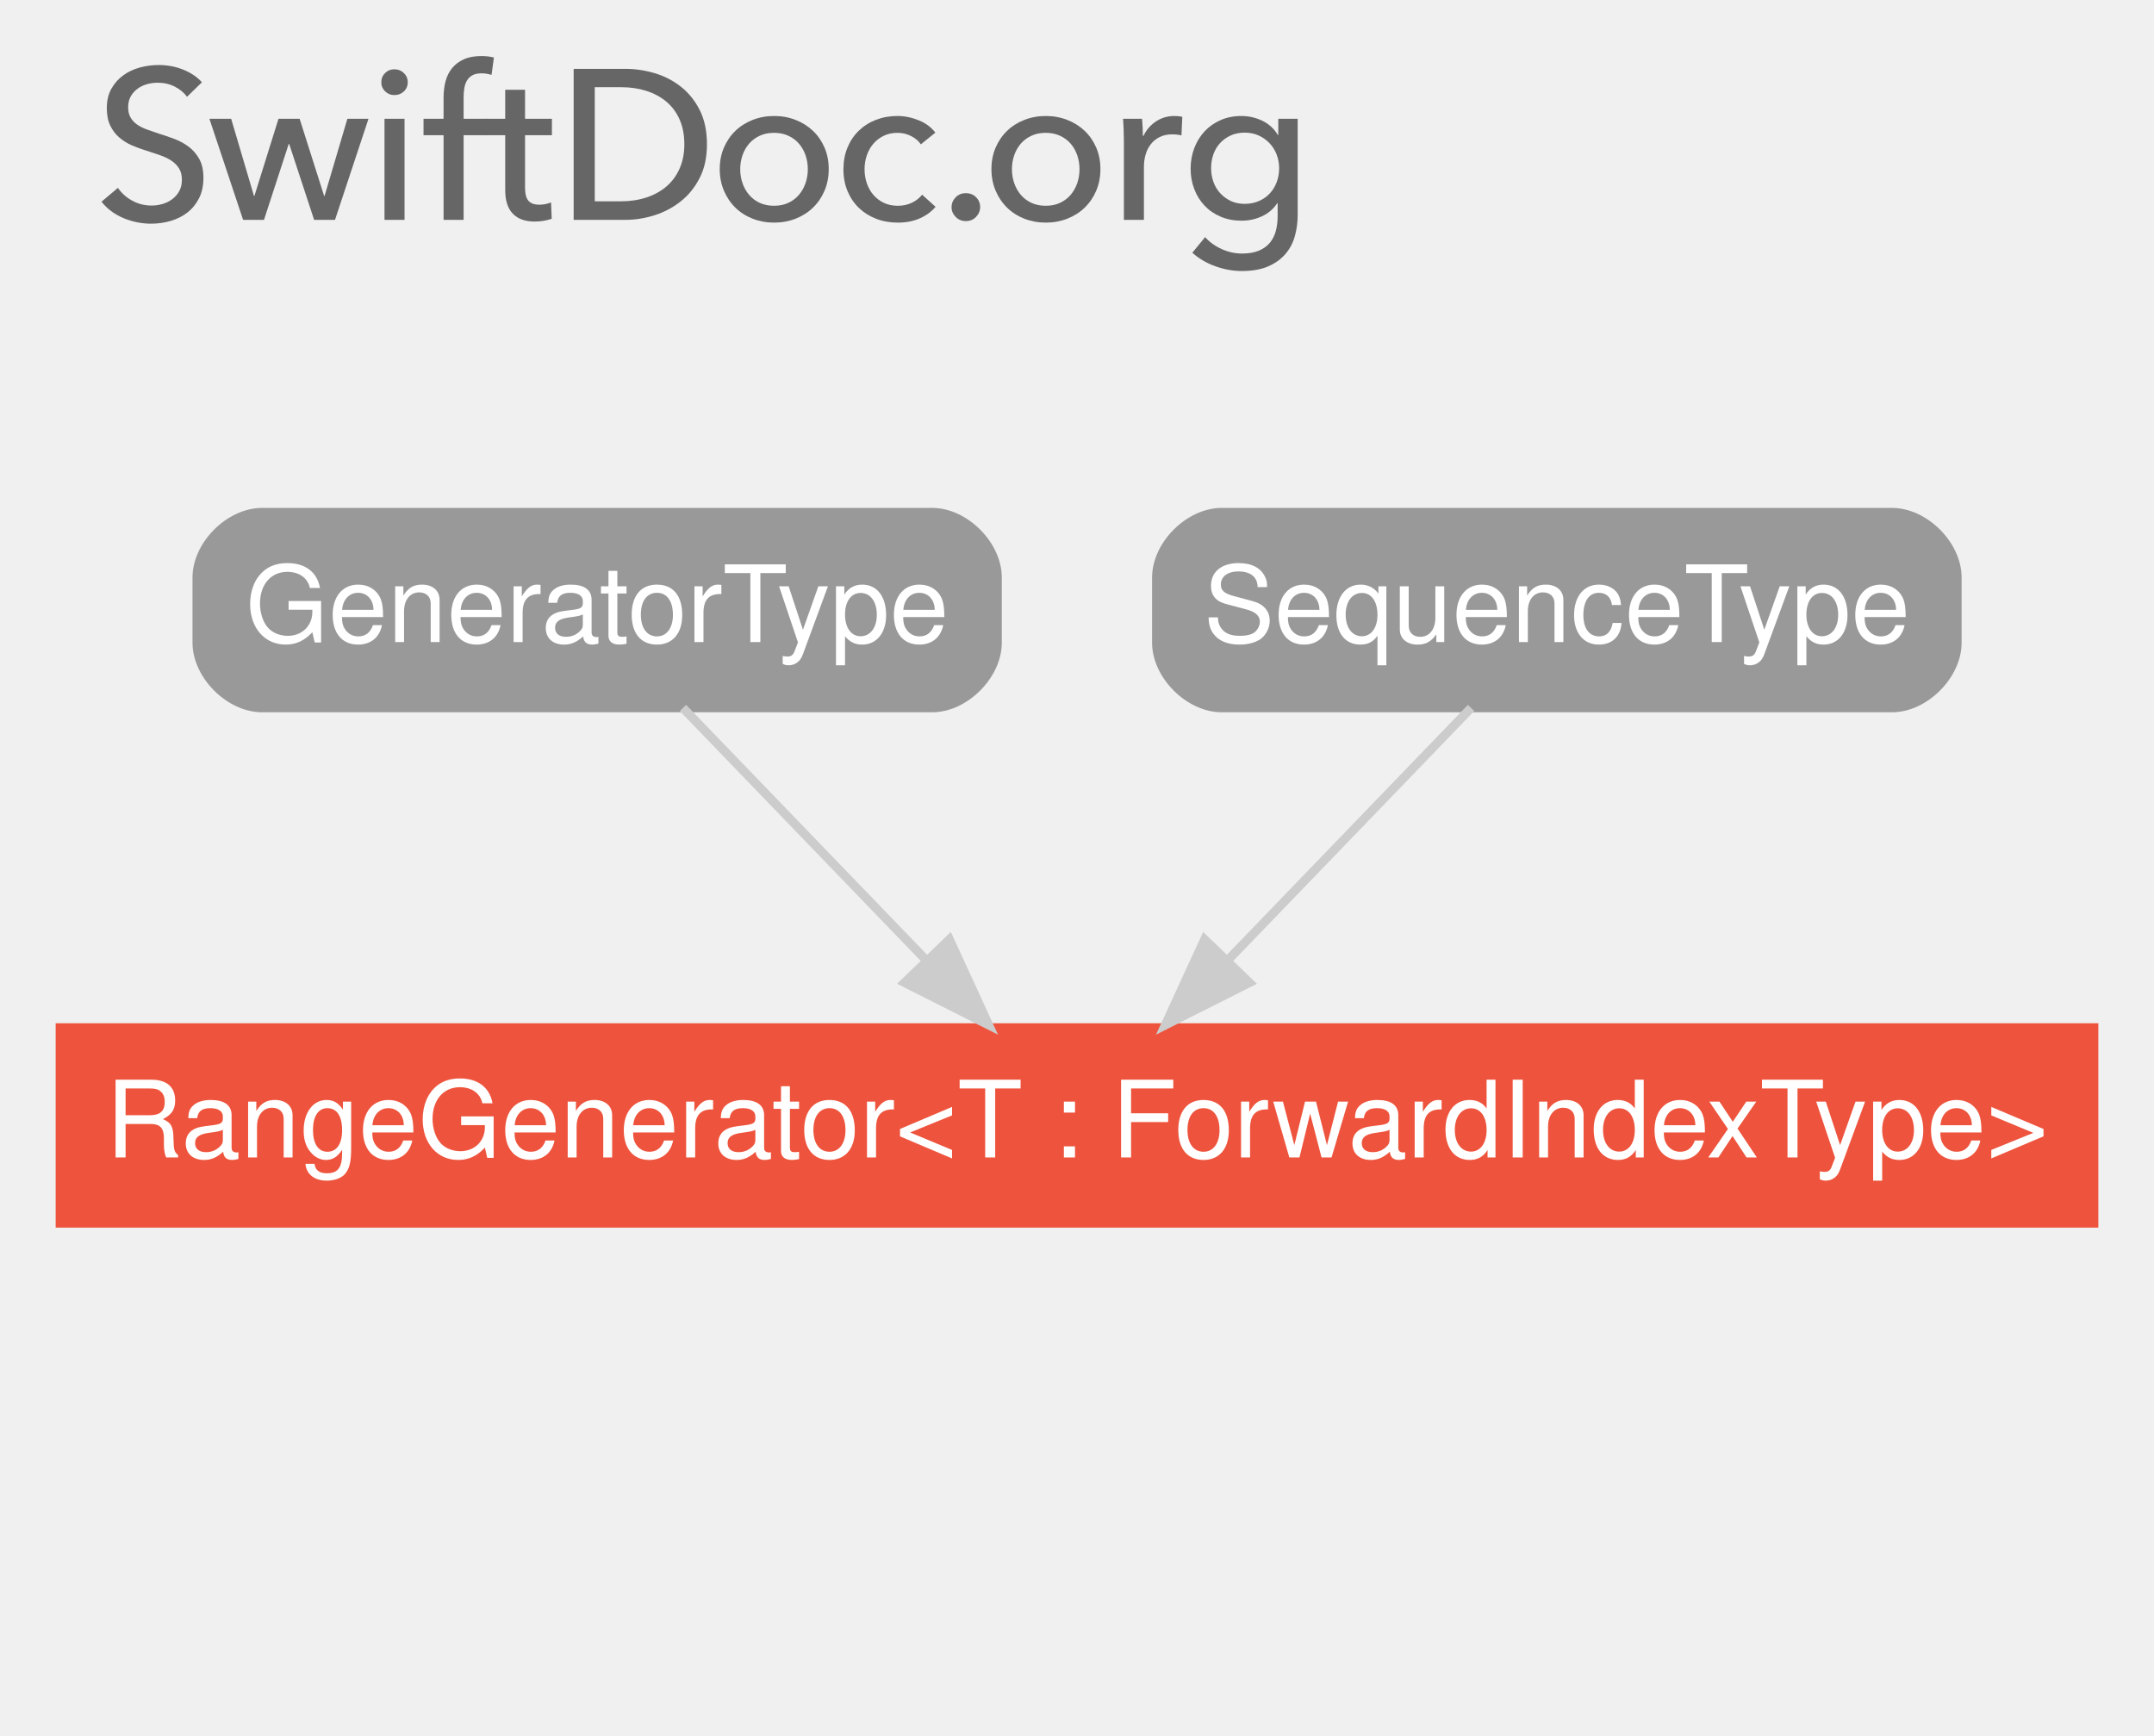
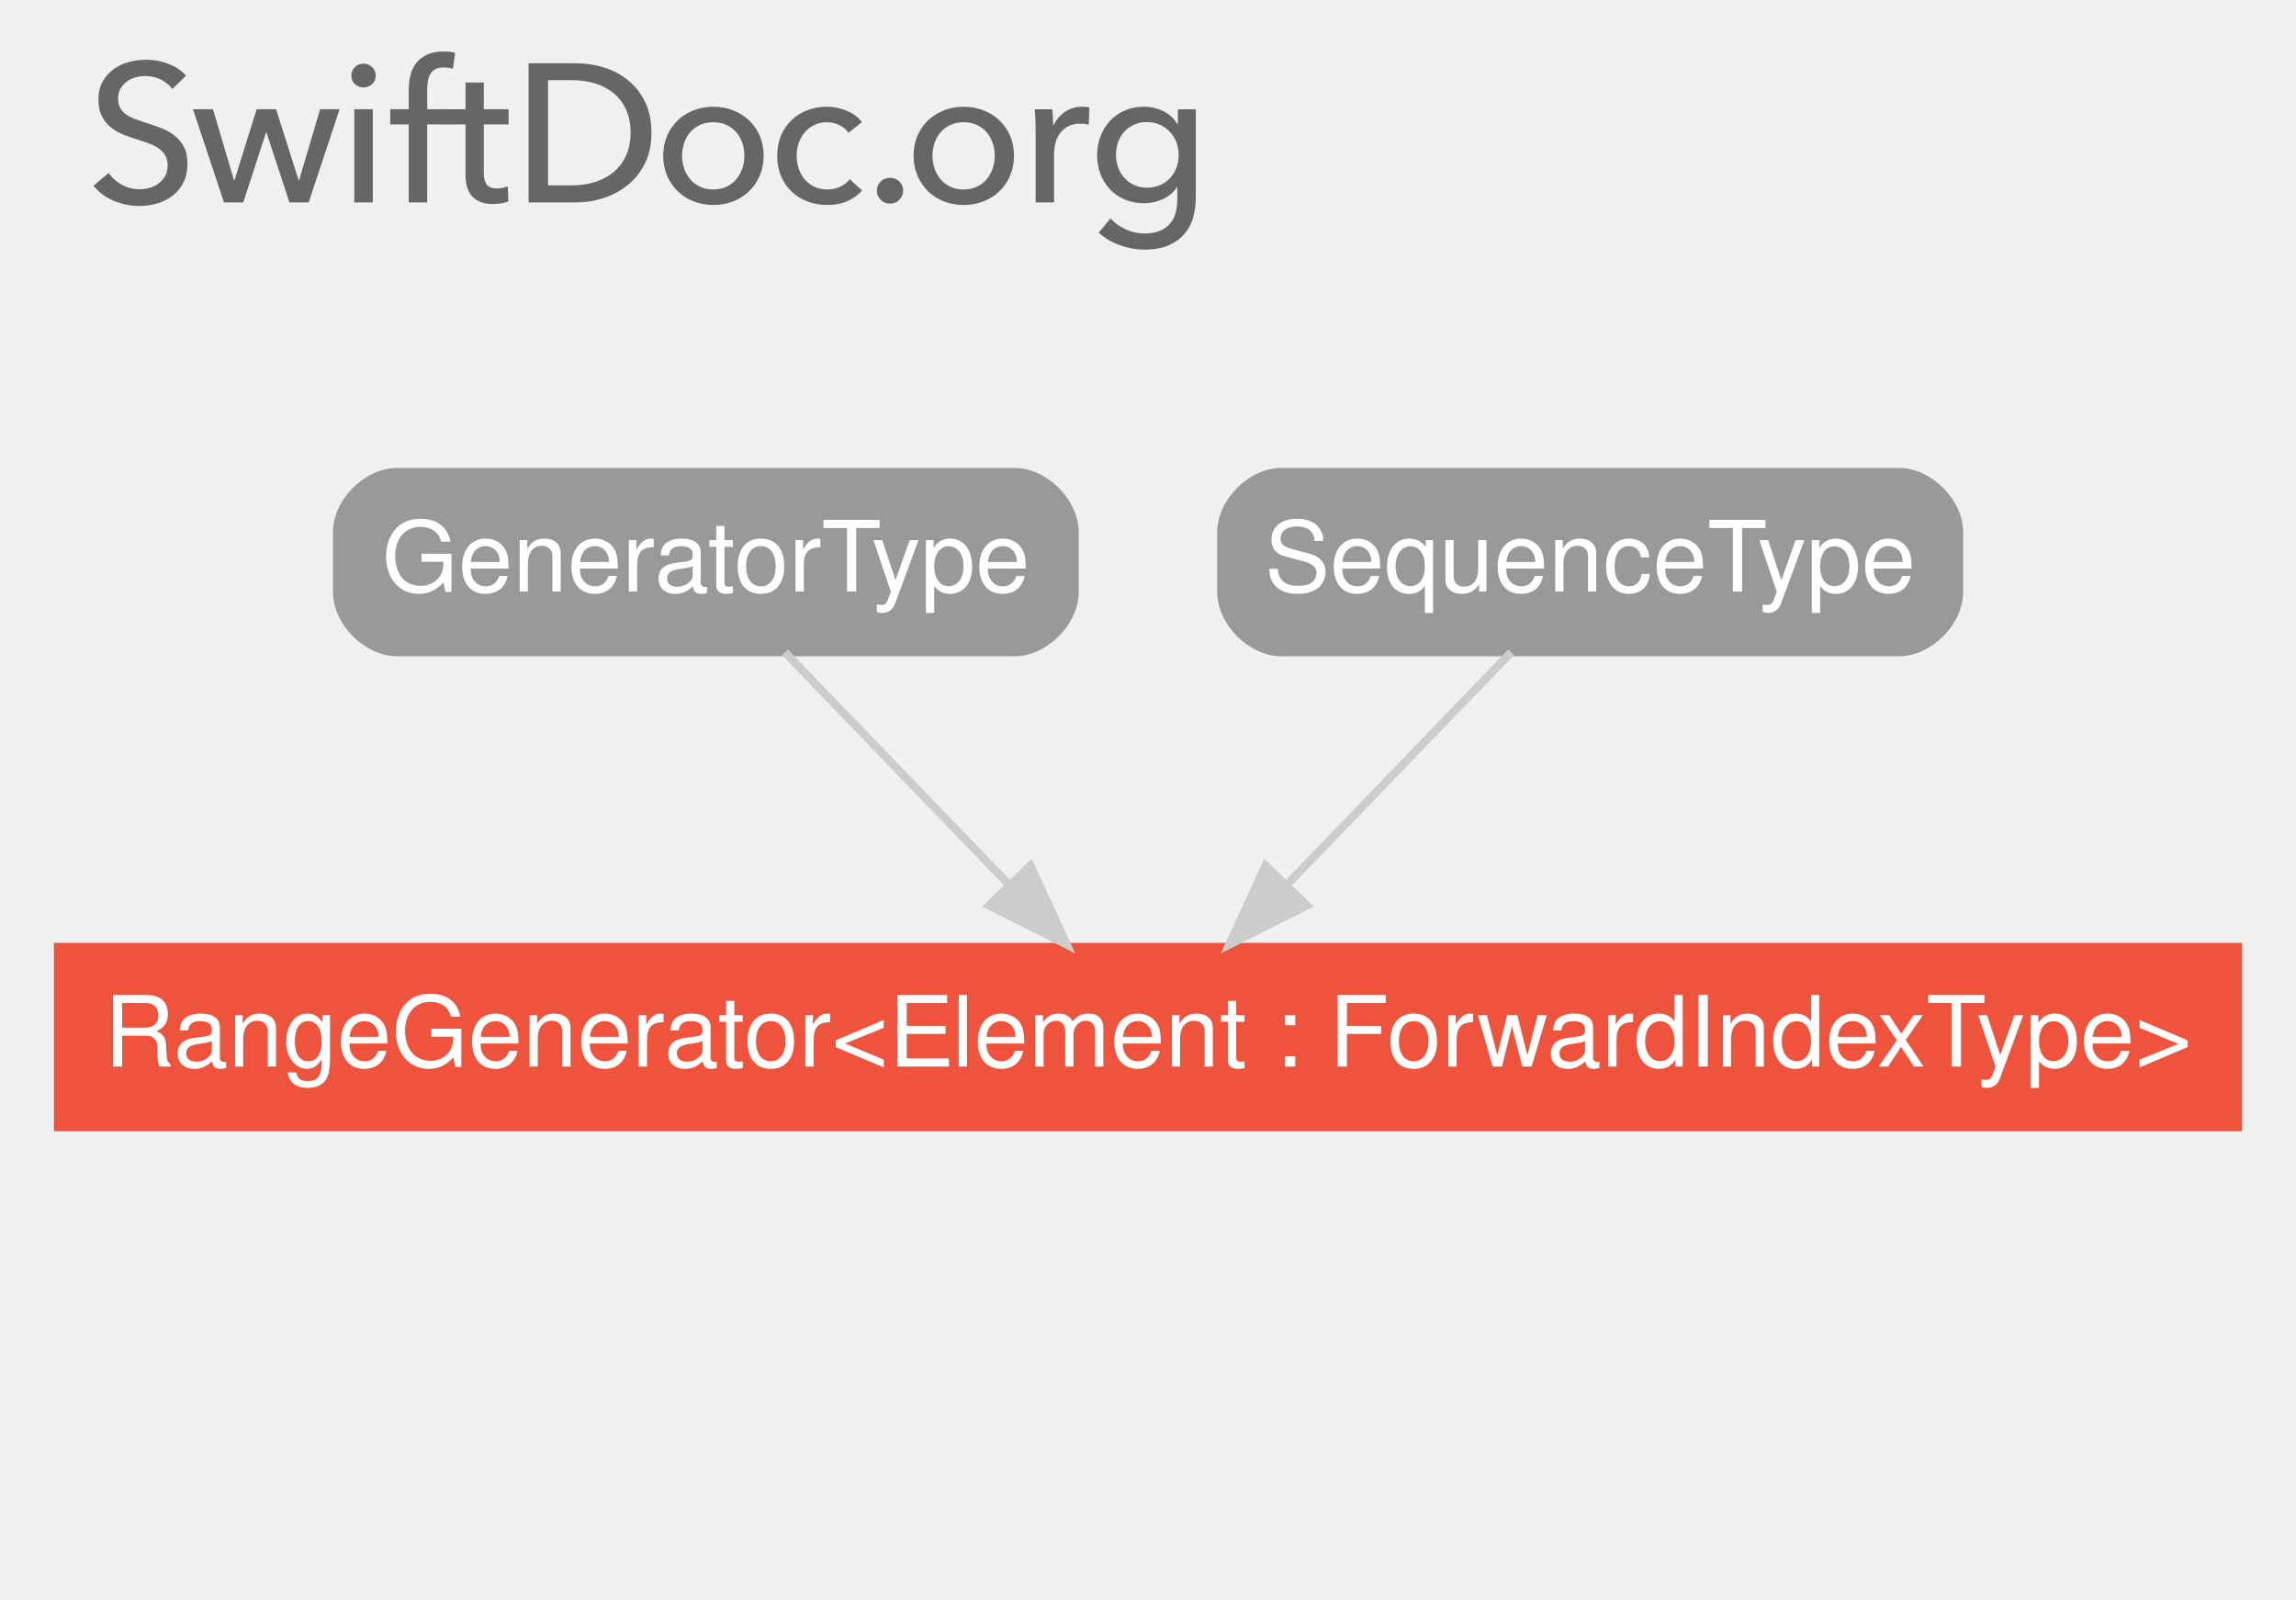
- <svg xmlns="http://www.w3.org/2000/svg" xmlns:xlink="http://www.w3.org/1999/xlink" width="242pt" height="195pt" viewBox="0.00 0.00 242.40 195.20">
+ <svg xmlns="http://www.w3.org/2000/svg" xmlns:xlink="http://www.w3.org/1999/xlink" width="280pt" height="195pt" viewBox="0.00 0.00 280.40 195.20">
  <g id="graph0" class="graph" transform="scale(1 1) rotate(0) translate(7.2 137.6)">
    <g transform="translate(0 -137.6)">
      <g>
        <path fill="#666666" d="M13.846,10.832c-0.336-0.464-0.792-0.844-1.368-1.14s-1.224-0.444-1.944-0.444         c-0.384,0-0.772,0.052-1.164,0.156C8.977,9.509,8.622,9.677,8.301,9.908c-0.32,0.232-0.58,0.52-0.78,0.864         c-0.2,0.344-0.3,0.756-0.3,1.236c0,0.464,0.092,0.852,0.276,1.164c0.184,0.312,0.432,0.576,0.744,0.792s0.68,0.4,1.104,0.552         c0.423,0.152,0.876,0.309,1.356,0.468c0.576,0.177,1.16,0.376,1.752,0.601c0.592,0.224,1.128,0.52,1.608,0.888         s0.872,0.828,1.176,1.38s0.456,1.252,0.456,2.101c0,0.88-0.164,1.644-0.492,2.292c-0.328,0.647-0.765,1.184-1.308,1.607         c-0.544,0.424-1.172,0.74-1.884,0.948s-1.444,0.312-2.196,0.312c-1.072,0-2.108-0.208-3.108-0.624         c-1-0.415-1.828-1.031-2.484-1.848l1.848-1.56c0.4,0.592,0.936,1.071,1.608,1.439c0.672,0.368,1.399,0.552,2.184,0.552         c0.4,0,0.8-0.056,1.2-0.168c0.4-0.111,0.764-0.288,1.092-0.527c0.328-0.24,0.596-0.54,0.804-0.9         c0.208-0.36,0.312-0.796,0.312-1.308s-0.108-0.94-0.324-1.284c-0.216-0.344-0.508-0.636-0.876-0.876s-0.796-0.444-1.284-0.612         c-0.488-0.168-1.004-0.34-1.548-0.516c-0.544-0.16-1.08-0.356-1.608-0.588c-0.528-0.232-1-0.528-1.416-0.889         c-0.416-0.359-0.752-0.804-1.008-1.332c-0.256-0.527-0.384-1.184-0.384-1.968c0-0.848,0.172-1.576,0.516-2.184         c0.344-0.608,0.792-1.112,1.344-1.512c0.552-0.4,1.176-0.692,1.872-0.876c0.696-0.184,1.396-0.276,2.1-0.276         c0.992,0,1.92,0.176,2.784,0.528c0.864,0.352,1.56,0.824,2.088,1.416L13.846,10.832z" />
        <path fill="#666666" d="M18.813,13.304l2.568,8.688h0.048l2.712-8.688h2.376l2.76,8.688h0.048l2.568-8.688h2.376L30.501,24.68         h-2.352l-2.808-8.544h-0.048l-2.784,8.544h-2.352l-3.792-11.376H18.813z" />
        <path fill="#666666" d="M38.685,9.2c0,0.416-0.147,0.76-0.44,1.032c-0.294,0.272-0.647,0.408-1.06,0.408s-0.762-0.14-1.047-0.42         c-0.286-0.28-0.429-0.62-0.429-1.02c0-0.416,0.143-0.764,0.429-1.044c0.286-0.28,0.635-0.42,1.047-0.42s0.766,0.14,1.06,0.42         C38.538,8.437,38.685,8.784,38.685,9.2z M38.325,24.68h-2.256V13.304h2.256V24.68z" />
        <path fill="#666666" d="M47.613,15.152h-2.64v9.528h-2.256v-9.528h-2.256v-1.848h2.256v-2.376c0-0.672,0.076-1.292,0.228-1.86         c0.152-0.568,0.4-1.06,0.744-1.476c0.344-0.416,0.784-0.744,1.32-0.984c0.536-0.24,1.188-0.36,1.956-0.36         c0.544,0,1.016,0.056,1.416,0.168l-0.264,1.944c-0.176-0.048-0.352-0.088-0.528-0.12c-0.176-0.032-0.376-0.048-0.6-0.048         c-0.432,0-0.78,0.076-1.044,0.228c-0.264,0.152-0.468,0.356-0.612,0.612s-0.24,0.548-0.288,0.876         c-0.048,0.328-0.072,0.668-0.072,1.02v2.376h2.64V15.152z" />
        <path fill="#666666" d="M54.909,15.152h-3.024v5.91c0,0.687,0.128,1.177,0.384,1.472c0.256,0.295,0.664,0.442,1.224,0.442         c0.208,0,0.432-0.021,0.672-0.065c0.24-0.044,0.456-0.11,0.648-0.198l0.072,1.848c-0.272,0.096-0.572,0.172-0.9,0.229         c-0.328,0.056-0.668,0.084-1.02,0.084c-1.072,0-1.892-0.296-2.46-0.889c-0.568-0.592-0.852-1.479-0.852-2.664v-6.168h-2.184         v-1.848h2.184V10.04h2.232v3.264h3.024V15.152z" />
        <path fill="#666666" d="M57.356,7.688h5.832c1.088,0,2.176,0.16,3.264,0.48c1.088,0.32,2.072,0.824,2.952,1.512         s1.592,1.568,2.136,2.64c0.544,1.072,0.816,2.36,0.816,3.864c0,1.456-0.272,2.716-0.816,3.78s-1.256,1.943-2.136,2.64         s-1.864,1.216-2.952,1.561c-1.088,0.344-2.176,0.516-3.264,0.516h-5.832V7.688z M59.732,22.593h2.976         c1.024,0,1.972-0.145,2.844-0.432c0.872-0.288,1.624-0.704,2.256-1.248c0.632-0.544,1.124-1.216,1.476-2.017         c0.352-0.8,0.528-1.704,0.528-2.712c0-1.056-0.176-1.983-0.528-2.784c-0.353-0.8-0.844-1.468-1.476-2.004         c-0.632-0.536-1.384-0.944-2.256-1.224s-1.82-0.42-2.844-0.42h-2.976V22.593z" />
        <path fill="#666666" d="M86.06,18.969c0,0.88-0.156,1.688-0.468,2.424c-0.312,0.736-0.744,1.372-1.296,1.908         c-0.552,0.536-1.204,0.952-1.956,1.248c-0.752,0.296-1.56,0.443-2.424,0.443c-0.864,0-1.672-0.147-2.424-0.443         c-0.752-0.296-1.4-0.712-1.944-1.248c-0.544-0.536-0.972-1.172-1.284-1.908c-0.312-0.735-0.468-1.544-0.468-2.424         s0.156-1.684,0.468-2.412c0.312-0.728,0.74-1.356,1.284-1.884c0.543-0.528,1.191-0.939,1.944-1.236         c0.752-0.296,1.56-0.444,2.424-0.444c0.864,0,1.672,0.148,2.424,0.444c0.752,0.297,1.404,0.708,1.956,1.236         c0.552,0.527,0.984,1.156,1.296,1.884C85.904,17.285,86.06,18.089,86.06,18.969z M83.708,18.98c0-0.542-0.084-1.061-0.252-1.556         c-0.169-0.494-0.414-0.929-0.734-1.304s-0.718-0.674-1.192-0.897s-1.015-0.335-1.625-0.335c-0.61,0-1.152,0.111-1.625,0.335         c-0.474,0.224-0.871,0.522-1.191,0.897c-0.321,0.375-0.566,0.81-0.734,1.304C76.184,17.92,76.1,18.438,76.1,18.98         c0,0.543,0.084,1.062,0.253,1.556c0.168,0.495,0.413,0.934,0.734,1.316c0.321,0.383,0.718,0.686,1.191,0.909         c0.473,0.224,1.015,0.335,1.625,0.335c0.61,0,1.151-0.111,1.625-0.335s0.871-0.526,1.192-0.909s0.565-0.821,0.734-1.316         C83.624,20.042,83.708,19.523,83.708,18.98z" />
        <path fill="#666666" d="M96.428,16.184c-0.24-0.368-0.6-0.676-1.08-0.924s-0.992-0.372-1.536-0.372         c-0.592,0-1.116,0.112-1.572,0.336c-0.456,0.225-0.844,0.524-1.164,0.9c-0.32,0.376-0.564,0.812-0.732,1.308         s-0.252,1.017-0.252,1.56c0,0.545,0.084,1.064,0.252,1.561s0.412,0.933,0.732,1.308c0.32,0.376,0.712,0.677,1.176,0.9         c0.464,0.225,0.992,0.336,1.584,0.336c0.576,0,1.1-0.111,1.572-0.336c0.472-0.224,0.86-0.528,1.164-0.912l1.512,1.368         c-0.48,0.561-1.08,0.996-1.8,1.308c-0.72,0.312-1.536,0.468-2.448,0.468c-0.88,0-1.692-0.144-2.436-0.432         c-0.744-0.288-1.388-0.691-1.932-1.212c-0.544-0.52-0.972-1.147-1.284-1.884s-0.468-1.561-0.468-2.473         c0-0.896,0.152-1.711,0.456-2.447c0.304-0.736,0.728-1.368,1.272-1.896c0.543-0.527,1.188-0.936,1.932-1.224         c0.744-0.288,1.548-0.433,2.412-0.433c0.8,0,1.596,0.16,2.388,0.48s1.419,0.784,1.884,1.392L96.428,16.184z" />
        <path fill="#666666" d="M103.1,23.24c0,0.417-0.152,0.784-0.456,1.104c-0.304,0.32-0.688,0.479-1.152,0.479         c-0.448,0-0.828-0.155-1.14-0.468c-0.312-0.312-0.468-0.676-0.468-1.092c0-0.432,0.152-0.804,0.456-1.116         c0.304-0.312,0.688-0.468,1.152-0.468c0.464,0,0.848,0.152,1.152,0.456C102.947,22.44,103.1,22.808,103.1,23.24z" />
        <path fill="#666666" d="M116.635,18.969c0,0.88-0.156,1.688-0.468,2.424c-0.312,0.736-0.744,1.372-1.296,1.908         c-0.552,0.536-1.204,0.952-1.956,1.248c-0.752,0.296-1.56,0.443-2.424,0.443c-0.864,0-1.672-0.147-2.424-0.443         c-0.752-0.296-1.4-0.712-1.944-1.248c-0.544-0.536-0.972-1.172-1.284-1.908c-0.312-0.735-0.468-1.544-0.468-2.424         s0.156-1.684,0.468-2.412c0.312-0.728,0.74-1.356,1.284-1.884c0.543-0.528,1.191-0.939,1.944-1.236         c0.752-0.296,1.56-0.444,2.424-0.444c0.864,0,1.672,0.148,2.424,0.444c0.752,0.297,1.404,0.708,1.956,1.236         c0.552,0.527,0.984,1.156,1.296,1.884C116.479,17.285,116.635,18.089,116.635,18.969z M114.283,18.98         c0-0.542-0.084-1.061-0.252-1.556c-0.169-0.494-0.414-0.929-0.734-1.304s-0.718-0.674-1.192-0.897s-1.015-0.335-1.625-0.335         c-0.61,0-1.152,0.111-1.625,0.335c-0.474,0.224-0.871,0.522-1.191,0.897c-0.321,0.375-0.566,0.81-0.734,1.304         c-0.169,0.495-0.253,1.014-0.253,1.556c0,0.543,0.084,1.062,0.253,1.556c0.168,0.495,0.413,0.934,0.734,1.316         c0.321,0.383,0.718,0.686,1.191,0.909c0.473,0.224,1.015,0.335,1.625,0.335c0.61,0,1.151-0.111,1.625-0.335         s0.871-0.526,1.192-0.909s0.565-0.821,0.734-1.316C114.199,20.042,114.283,19.523,114.283,18.98z" />
        <path fill="#666666" d="M119.251,14.577c-0.016-0.48-0.04-0.904-0.072-1.272h2.136c0.032,0.288,0.056,0.62,0.072,0.996         c0.016,0.376,0.024,0.684,0.024,0.924h0.072c0.32-0.672,0.788-1.212,1.404-1.62c0.616-0.408,1.308-0.612,2.076-0.612         c0.352,0,0.648,0.033,0.888,0.097l-0.096,2.088c-0.32-0.08-0.664-0.12-1.032-0.12c-0.544,0-1.016,0.101-1.416,0.3         c-0.4,0.2-0.732,0.468-0.996,0.805c-0.264,0.336-0.46,0.724-0.588,1.163c-0.128,0.44-0.192,0.9-0.192,1.381v5.976h-2.256v-8.928         C119.275,15.449,119.267,15.056,119.251,14.577z" />
        <path fill="#666666" d="M128.419,26.625c0.496,0.56,1.116,1.008,1.86,1.344c0.744,0.336,1.508,0.504,2.292,0.504         c0.752,0,1.384-0.108,1.896-0.324s0.924-0.512,1.236-0.888s0.536-0.82,0.672-1.332c0.136-0.513,0.204-1.064,0.204-1.656v-1.464         h-0.048c-0.416,0.641-0.984,1.128-1.704,1.464c-0.72,0.336-1.488,0.504-2.304,0.504c-0.864,0-1.652-0.151-2.364-0.456         c-0.712-0.304-1.316-0.72-1.812-1.248c-0.496-0.527-0.88-1.147-1.152-1.859s-0.408-1.477-0.408-2.292         c0-0.816,0.136-1.584,0.408-2.305c0.272-0.72,0.656-1.348,1.152-1.884c0.496-0.535,1.096-0.96,1.8-1.271         c0.704-0.312,1.488-0.469,2.352-0.469c0.816,0,1.596,0.177,2.34,0.528c0.744,0.353,1.332,0.888,1.764,1.608h0.048v-1.824h2.184         v10.8c0,0.832-0.104,1.628-0.312,2.388c-0.208,0.76-0.56,1.433-1.056,2.017s-1.144,1.052-1.944,1.404         c-0.8,0.352-1.792,0.527-2.976,0.527c-0.992,0-1.988-0.18-2.988-0.54c-1-0.359-1.86-0.868-2.58-1.523L128.419,26.625z          M129.091,18.873c0,0.527,0.084,1.031,0.253,1.512c0.168,0.479,0.417,0.904,0.746,1.271c0.329,0.369,0.726,0.664,1.192,0.889         c0.465,0.224,0.995,0.336,1.589,0.336c0.577,0,1.107-0.104,1.589-0.312c0.481-0.207,0.891-0.491,1.228-0.852         s0.598-0.784,0.782-1.272c0.185-0.487,0.277-1.012,0.277-1.571c0-0.544-0.093-1.057-0.277-1.536         c-0.185-0.48-0.449-0.904-0.794-1.272c-0.345-0.367-0.755-0.66-1.228-0.876c-0.474-0.216-1-0.324-1.577-0.324         c-0.594,0-1.124,0.108-1.589,0.324c-0.466,0.216-0.863,0.504-1.192,0.864s-0.578,0.784-0.746,1.271         C129.175,17.812,129.091,18.329,129.091,18.873z" />
      </g>
      <g>
        <a xlink:href="/" pointer-events="all" target="_top">
          <polygon fill="none" points="0,0 145,0 145,35 0,35 0,0" />
        </a>
      </g>
    </g>
    <g id="node1" class="node">
      <g id="a_node1">
        <a xlink:href="/swift-2/protocol/GeneratorType/" target="_top">
-           <path fill="#999999" stroke="#999999" d="M97.705,-80C97.705,-80 22.295,-80 22.295,-80 18.629,-80 14.962,-76.333 14.962,-72.667 14.962,-72.667 14.962,-65.333 14.962,-65.333 14.962,-61.667 18.629,-58 22.295,-58 22.295,-58 97.705,-58 97.705,-58 101.371,-58 105.038,-61.667 105.038,-65.333 105.038,-65.333 105.038,-72.667 105.038,-72.667 105.038,-76.333 101.371,-80 97.705,-80" />
-           <text text-anchor="middle" x="60" y="-65.4" font-family="Helvetica,sans-Serif" font-size="12.00" fill="white">GeneratorType</text>
+           <path fill="#999999" stroke="#999999" d="M116.705,-80C116.705,-80 41.295,-80 41.295,-80 37.629,-80 33.962,-76.333 33.962,-72.667 33.962,-72.667 33.962,-65.333 33.962,-65.333 33.962,-61.667 37.629,-58 41.295,-58 41.295,-58 116.705,-58 116.705,-58 120.371,-58 124.038,-61.667 124.038,-65.333 124.038,-65.333 124.038,-72.667 124.038,-72.667 124.038,-76.333 120.371,-80 116.705,-80" />
+           <text text-anchor="middle" x="79" y="-65.4" font-family="Helvetica,sans-Serif" font-size="12.00" fill="white">GeneratorType</text>
        </a>
      </g>
    </g>
    <g id="node2" class="node">
      <g id="a_node2">
        <a xlink:href="/swift-2/type/RangeGenerator/" target="_top">
-           <polygon fill="#ee543d" stroke="#ee543d" points="228.436,-22 -0.436,-22 -0.436,-0 228.436,-0 228.436,-22" />
-           <text text-anchor="middle" x="114" y="-7.4" font-family="Helvetica,sans-Serif" font-size="12.00" fill="white">RangeGenerator&lt;T : ForwardIndexType&gt;</text>
+           <polygon fill="#ee543d" stroke="#ee543d" points="266.113,-22 -0.113,-22 -0.113,-0 266.113,-0 266.113,-22" />
+           <text text-anchor="middle" x="133" y="-7.4" font-family="Helvetica,sans-Serif" font-size="12.00" fill="white">RangeGenerator&lt;Element : ForwardIndexType&gt;</text>
        </a>
      </g>
    </g>
    <g id="edge1" class="edge">
-       <path fill="none" stroke="#cccccc" d="M69.654,-57.988C77.238,-50.123 87.989,-38.974 97.005,-29.624" />
-       <polygon fill="#cccccc" stroke="#cccccc" points="99.642,-31.932 104.064,-22.304 94.603,-27.073 99.642,-31.932" />
+       <path fill="none" stroke="#cccccc" d="M88.654,-57.988C96.238,-50.123 106.989,-38.974 116.006,-29.624" />
+       <polygon fill="#cccccc" stroke="#cccccc" points="118.642,-31.932 123.064,-22.304 113.603,-27.073 118.642,-31.932" />
    </g>
    <g id="node3" class="node">
      <g id="a_node3">
        <a xlink:href="/swift-2/protocol/SequenceType/" target="_top">
-           <path fill="#999999" stroke="#999999" d="M205.718,-80C205.718,-80 130.282,-80 130.282,-80 126.615,-80 122.949,-76.333 122.949,-72.667 122.949,-72.667 122.949,-65.333 122.949,-65.333 122.949,-61.667 126.615,-58 130.282,-58 130.282,-58 205.718,-58 205.718,-58 209.385,-58 213.051,-61.667 213.051,-65.333 213.051,-65.333 213.051,-72.667 213.051,-72.667 213.051,-76.333 209.385,-80 205.718,-80" />
-           <text text-anchor="middle" x="168" y="-65.4" font-family="Helvetica,sans-Serif" font-size="12.00" fill="white">SequenceType</text>
+           <path fill="#999999" stroke="#999999" d="M224.718,-80C224.718,-80 149.282,-80 149.282,-80 145.615,-80 141.949,-76.333 141.949,-72.667 141.949,-72.667 141.949,-65.333 141.949,-65.333 141.949,-61.667 145.615,-58 149.282,-58 149.282,-58 224.718,-58 224.718,-58 228.385,-58 232.051,-61.667 232.051,-65.333 232.051,-65.333 232.051,-72.667 232.051,-72.667 232.051,-76.333 228.385,-80 224.718,-80" />
+           <text text-anchor="middle" x="187" y="-65.4" font-family="Helvetica,sans-Serif" font-size="12.00" fill="white">SequenceType</text>
        </a>
      </g>
    </g>
    <g id="edge2" class="edge">
-       <path fill="none" stroke="#cccccc" d="M158.346,-57.988C150.762,-50.123 140.011,-38.974 130.994,-29.624" />
-       <polygon fill="#cccccc" stroke="#cccccc" points="133.397,-27.073 123.936,-22.304 128.358,-31.932 133.397,-27.073" />
+       <path fill="none" stroke="#cccccc" d="M177.346,-57.988C169.762,-50.123 159.011,-38.974 149.994,-29.624" />
+       <polygon fill="#cccccc" stroke="#cccccc" points="152.397,-27.073 142.936,-22.304 147.358,-31.932 152.397,-27.073" />
    </g>
  </g>
</svg>
